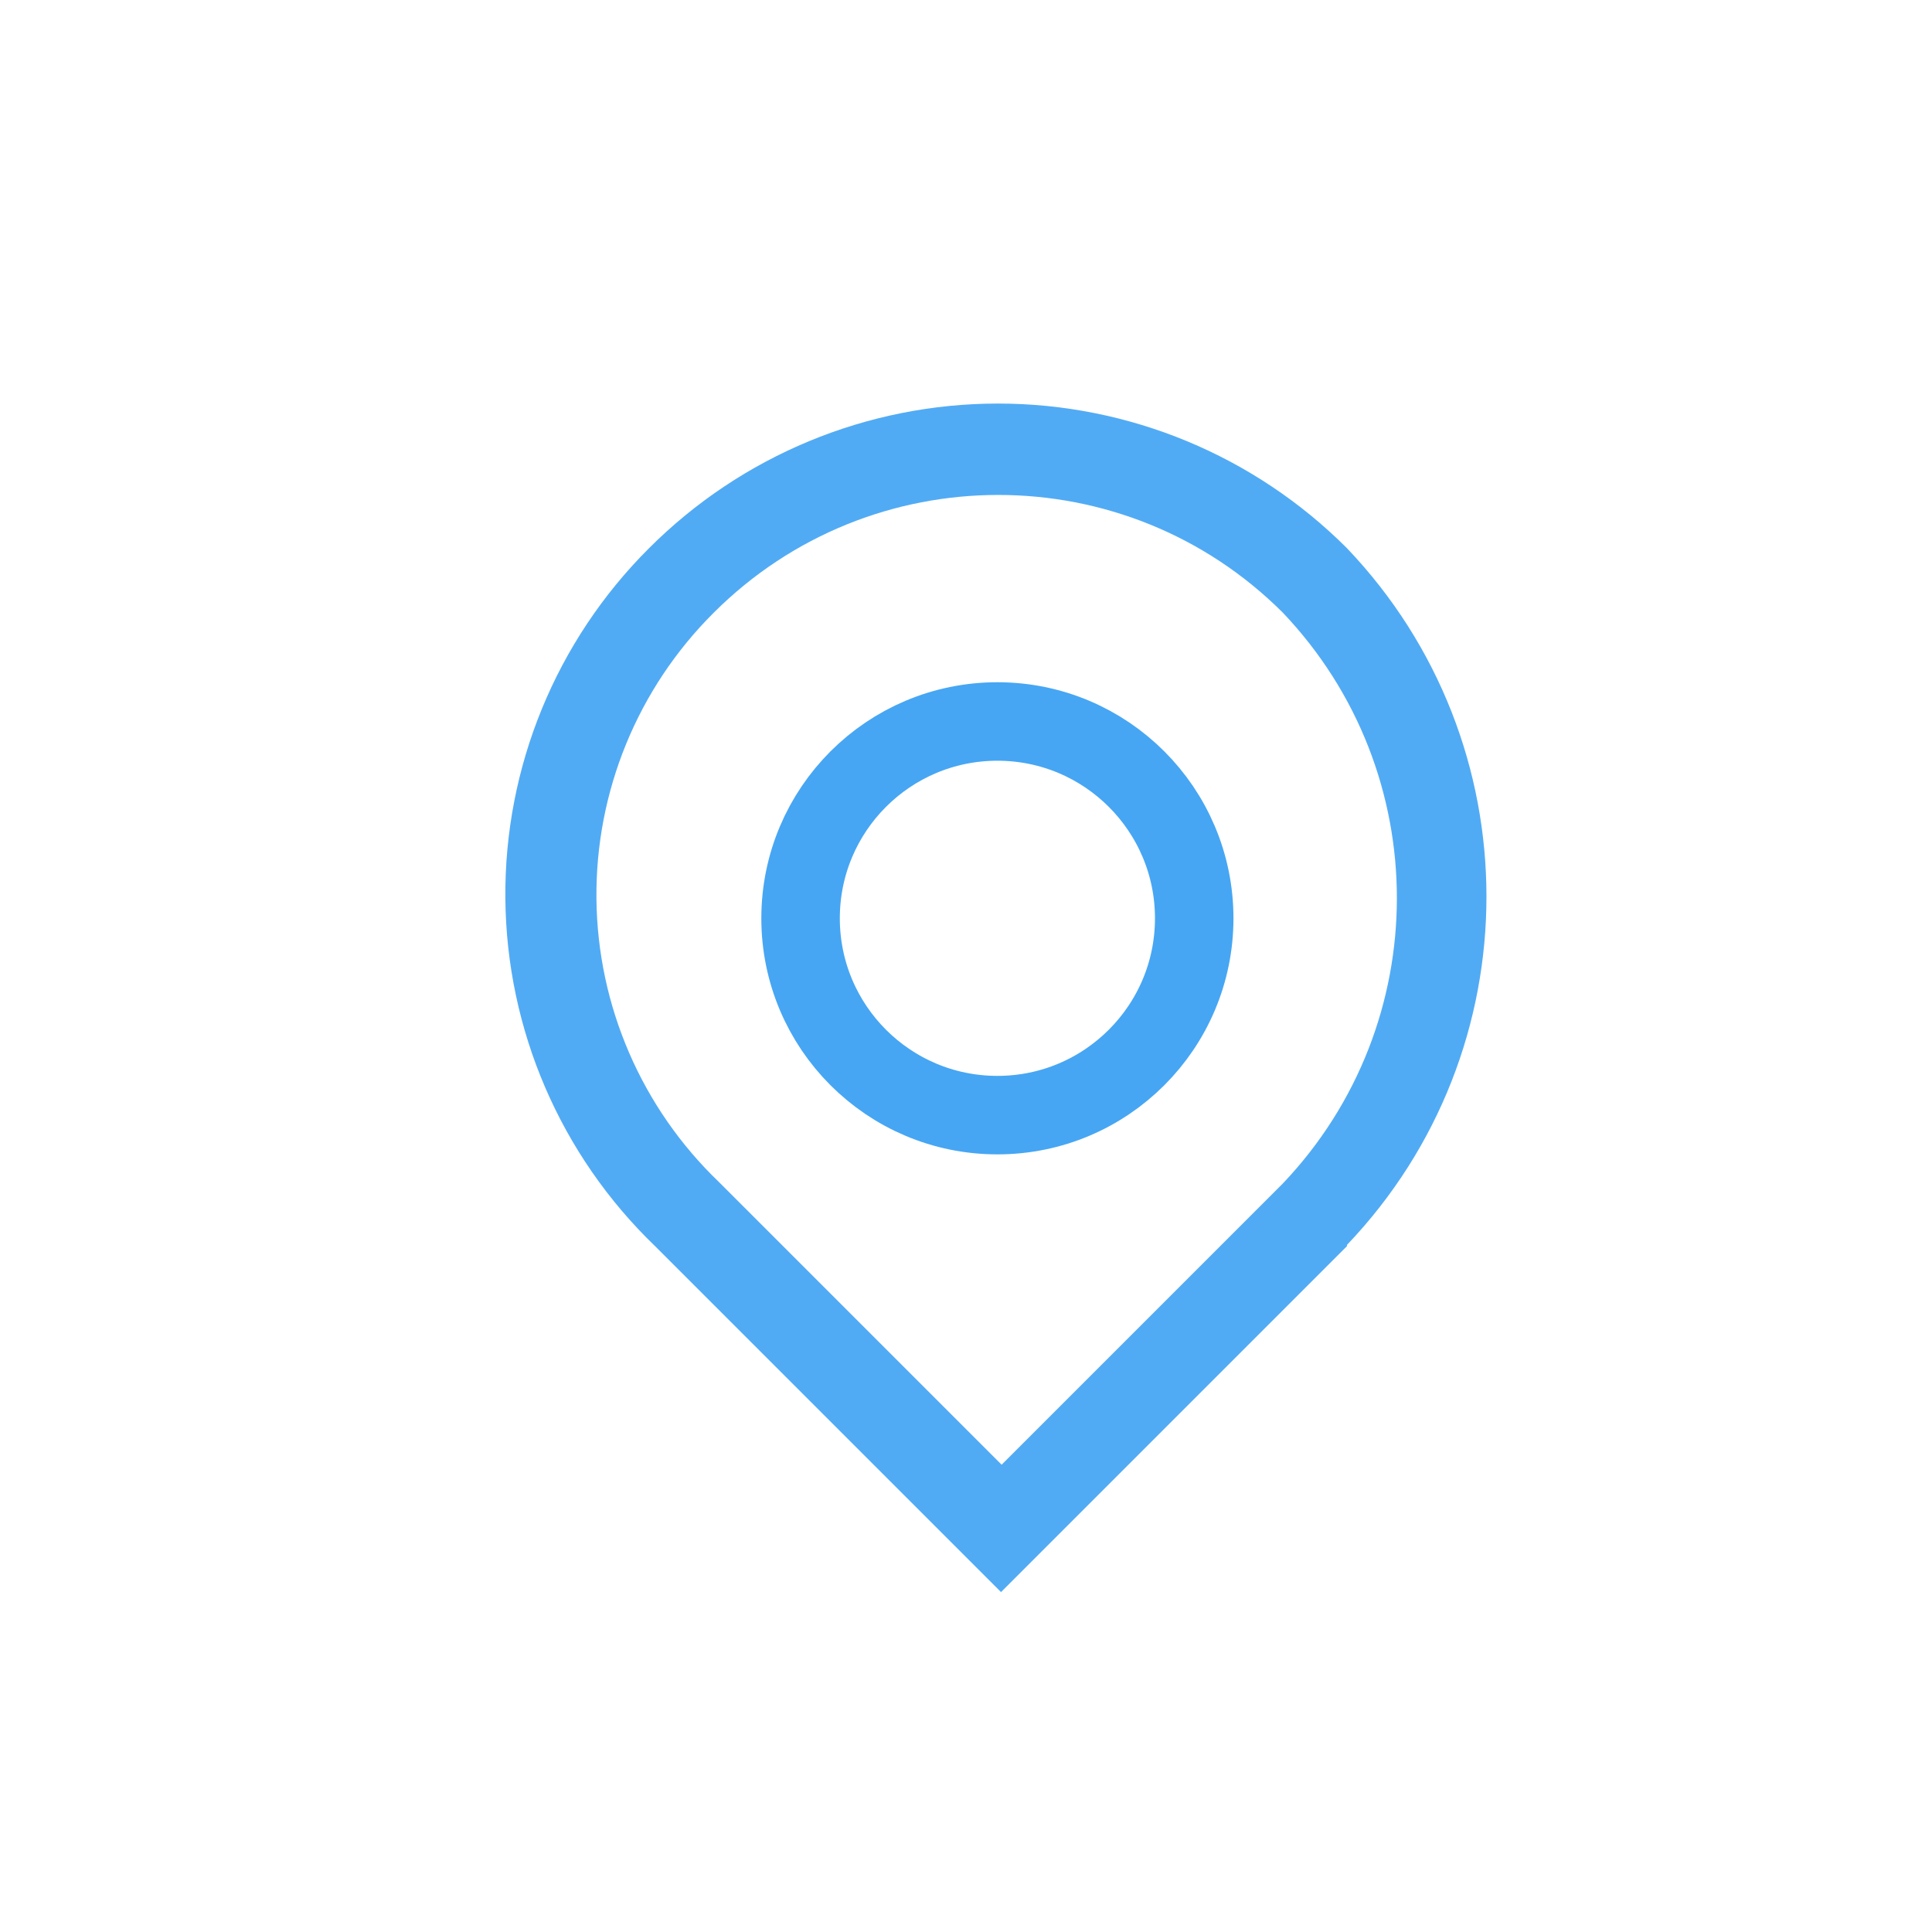
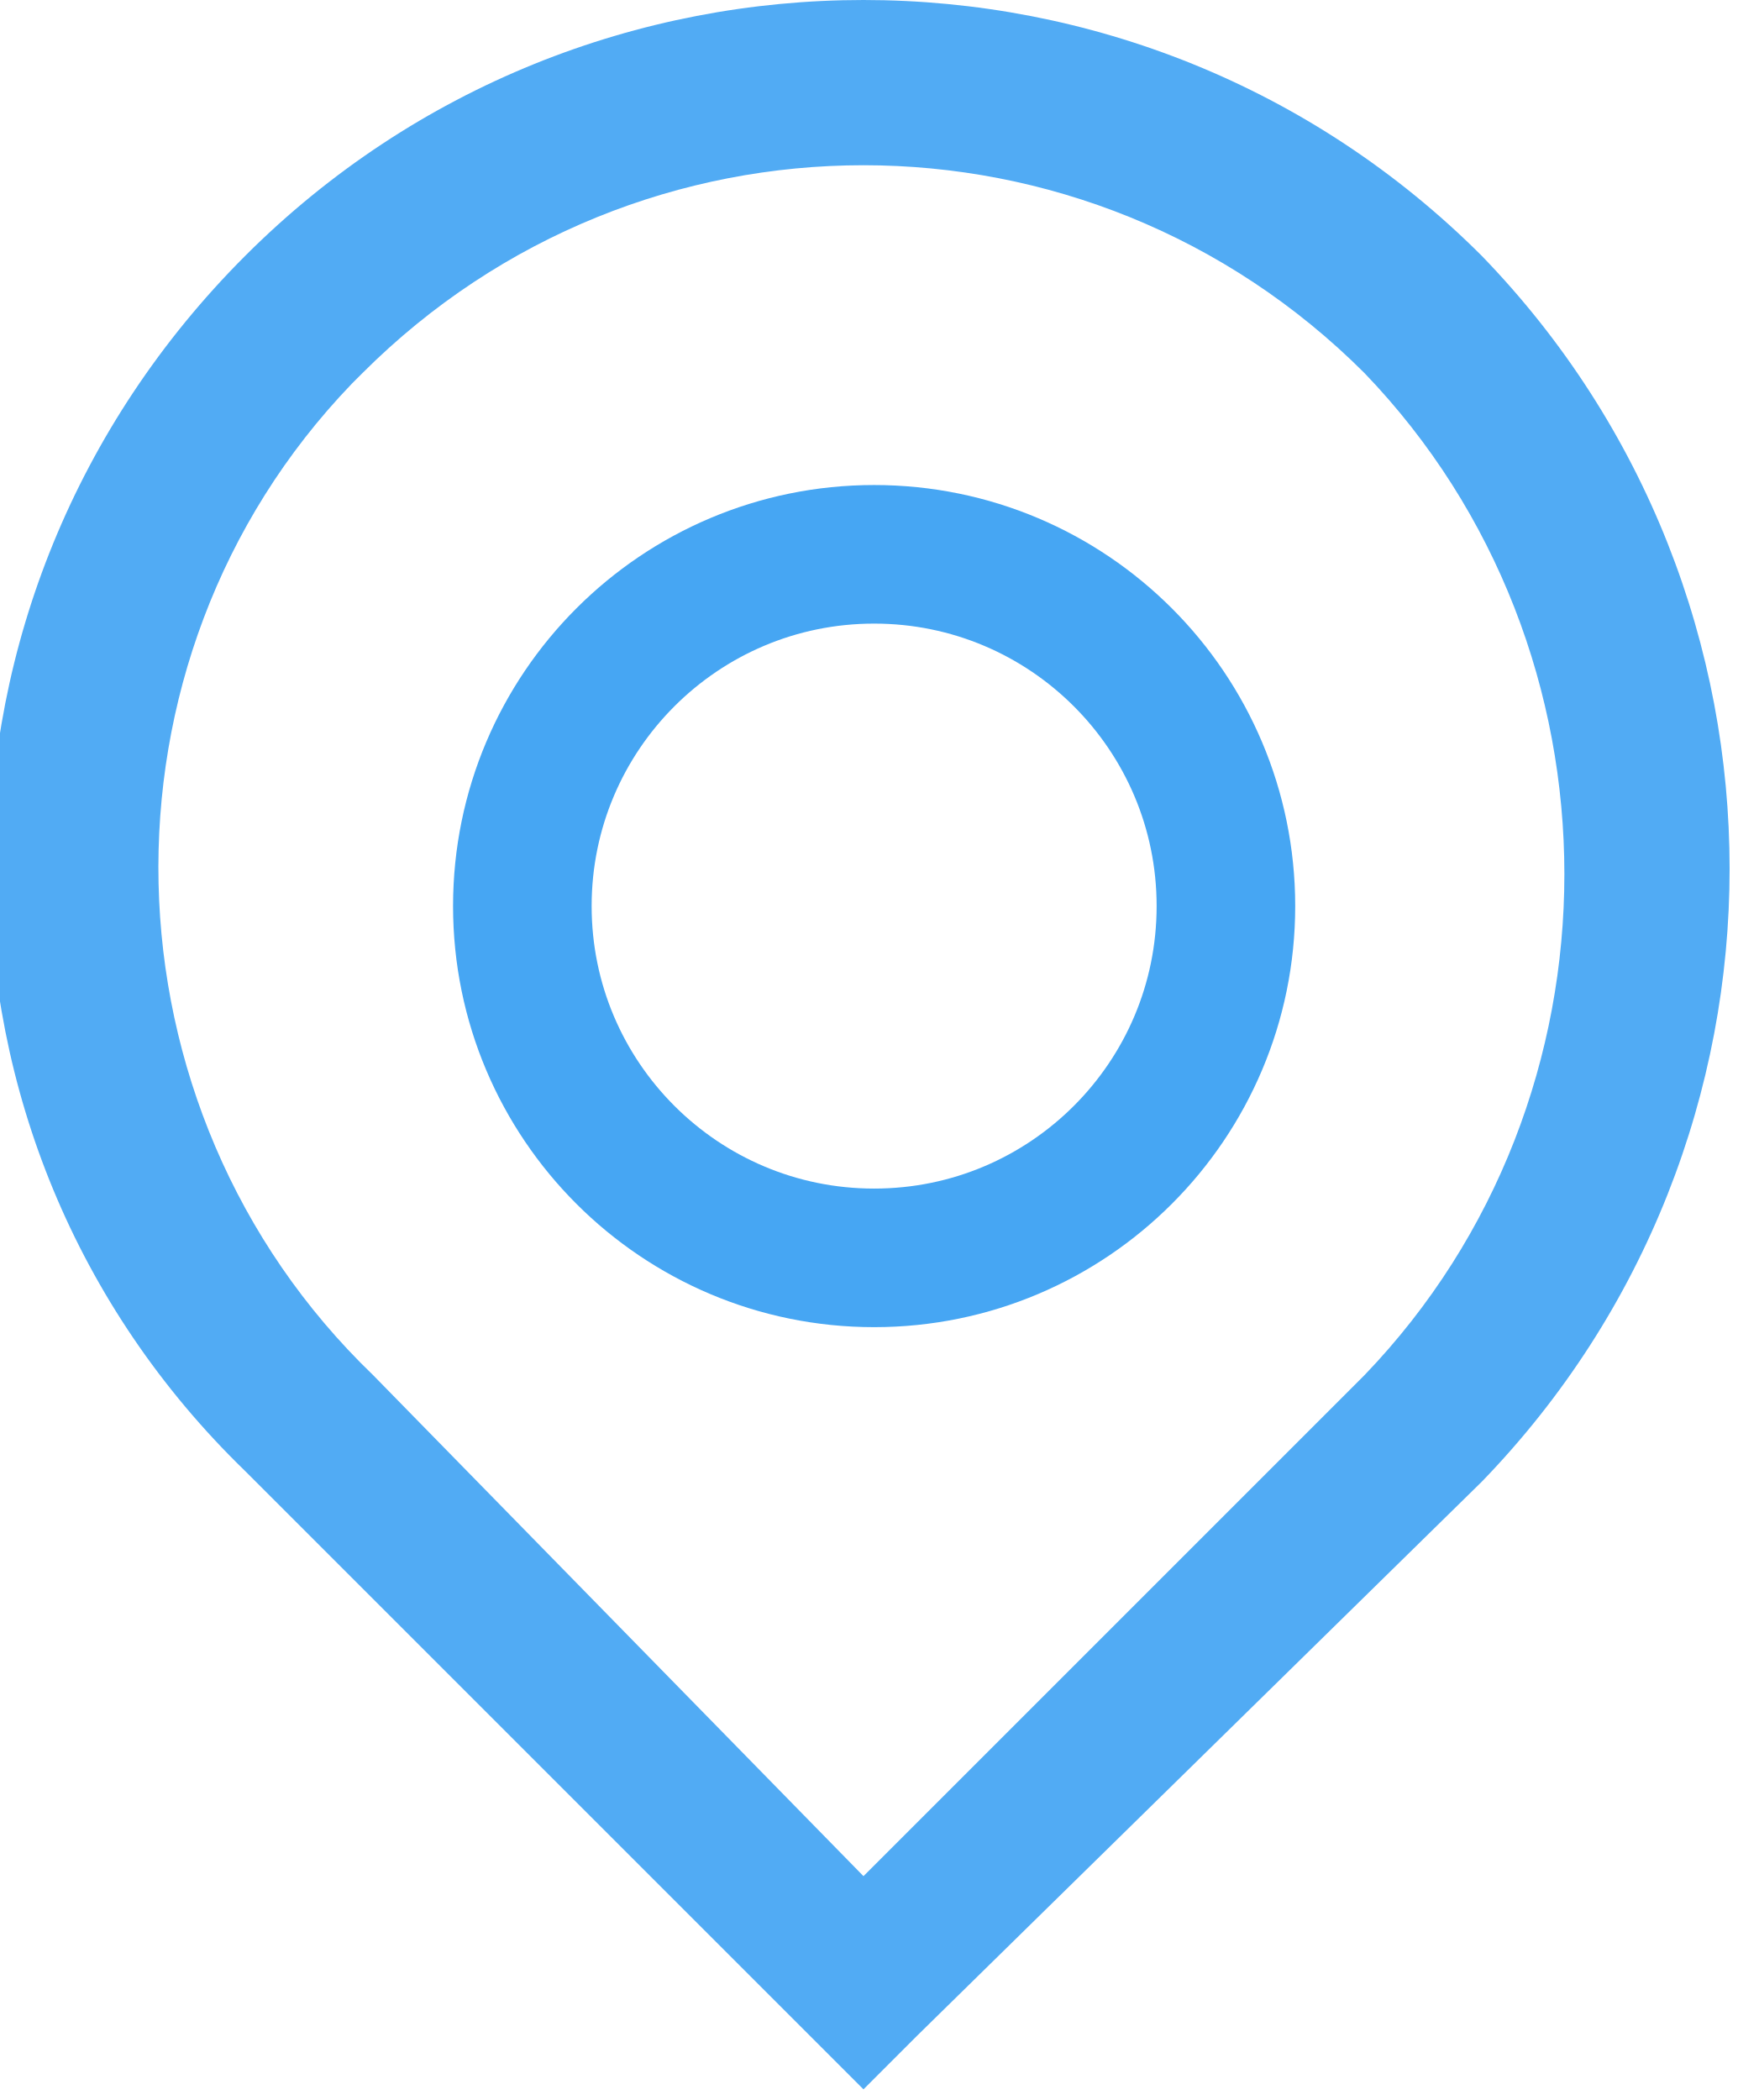
- <svg xmlns="http://www.w3.org/2000/svg" id="Layer_1" data-name="Layer 1" viewBox="0 0 32 32">
-   <defs>
-     <style>.cls-1{fill:#51abf4;}.cls-2{fill:none;stroke:#46a6f3;stroke-miterlimit:10;stroke-width:1.3px;}</style>
-   </defs>
-   <path class="cls-1" d="M22.31,20.62h0a8.36,8.36,0,0,0,0-11.54l0,0,0,0h0a8.17,8.17,0,0,0-11.56,0,8.09,8.09,0,0,0,.1,11.56h0l5.2,5.2.53.53.53-.53,5.2-5.2m-10.4-1.06h0a6.59,6.59,0,0,1-.09-9.43,6.67,6.67,0,0,1,9.43,0,6.86,6.86,0,0,1,0,9.45l-4.66,4.66-4.67-4.67" />
-   <circle class="cls-2" cx="16.52" cy="15.21" r="3.26" />
+ <svg xmlns="http://www.w3.org/2000/svg" version="1.1" id="Layer_1" x="0px" y="0px" viewBox="0 0 16.3 19.7" style="enable-background:new 0 0 16.3 19.7;" xml:space="preserve">
+   <style type="text/css">
+ 	.st0{fill:#51ABF4;}
+ 	.st1{fill:none;stroke:#46A6F3;stroke-width:1.3;stroke-miterlimit:10;}
+ </style>
+   <path class="st0" d="M13.9,13.9L13.9,13.9c3.1-3.2,3.1-8.3,0-11.5l0,0l0,0l0,0c-3.2-3.2-8.4-3.2-11.6,0c0,0,0,0,0,0  c-3.2,3.2-3.2,8.3,0,11.4c0,0,0.1,0.1,0.1,0.1l0,0l5.2,5.2l0.5,0.5l0.5-0.5L13.9,13.9 M3.5,12.9L3.5,12.9c-2.6-2.5-2.7-6.7-0.2-9.3  c0,0,0.1-0.1,0.1-0.1c2.6-2.6,6.8-2.6,9.4,0c2.5,2.6,2.5,6.8,0,9.4l-4.7,4.7L3.5,12.9" />
+   <circle class="st1" cx="8.2" cy="8.5" r="3.3" />
</svg>
